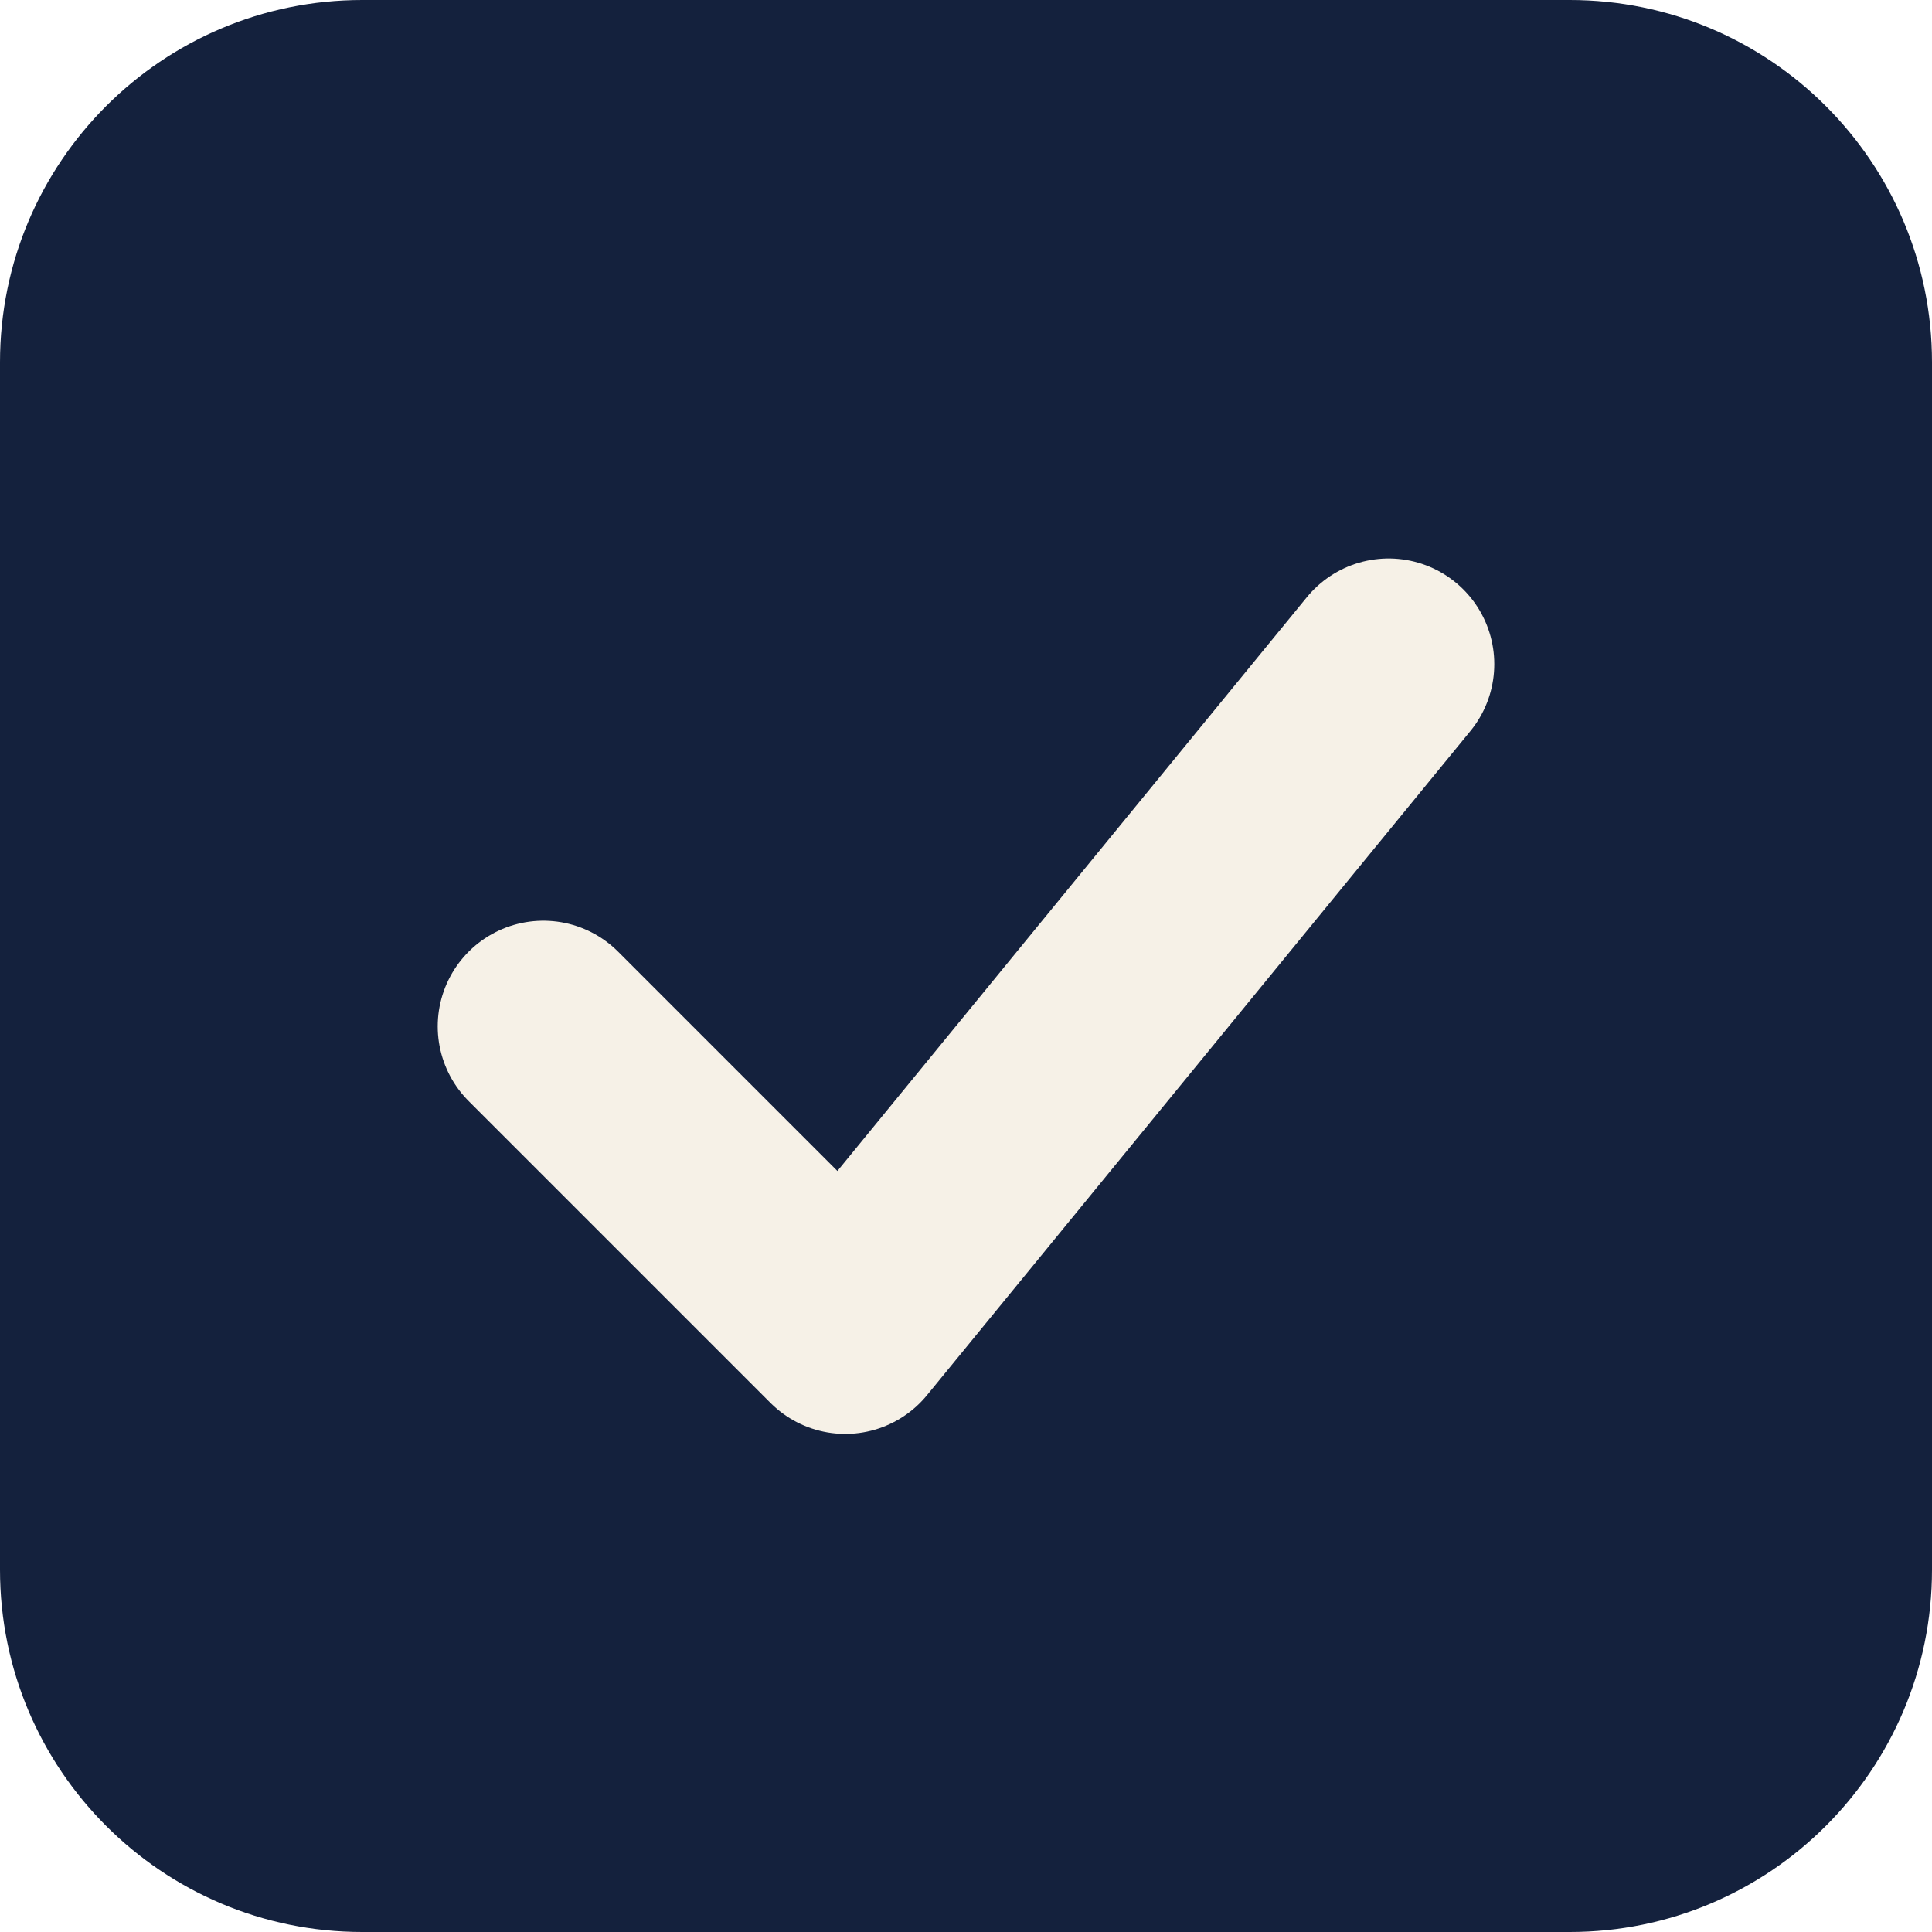
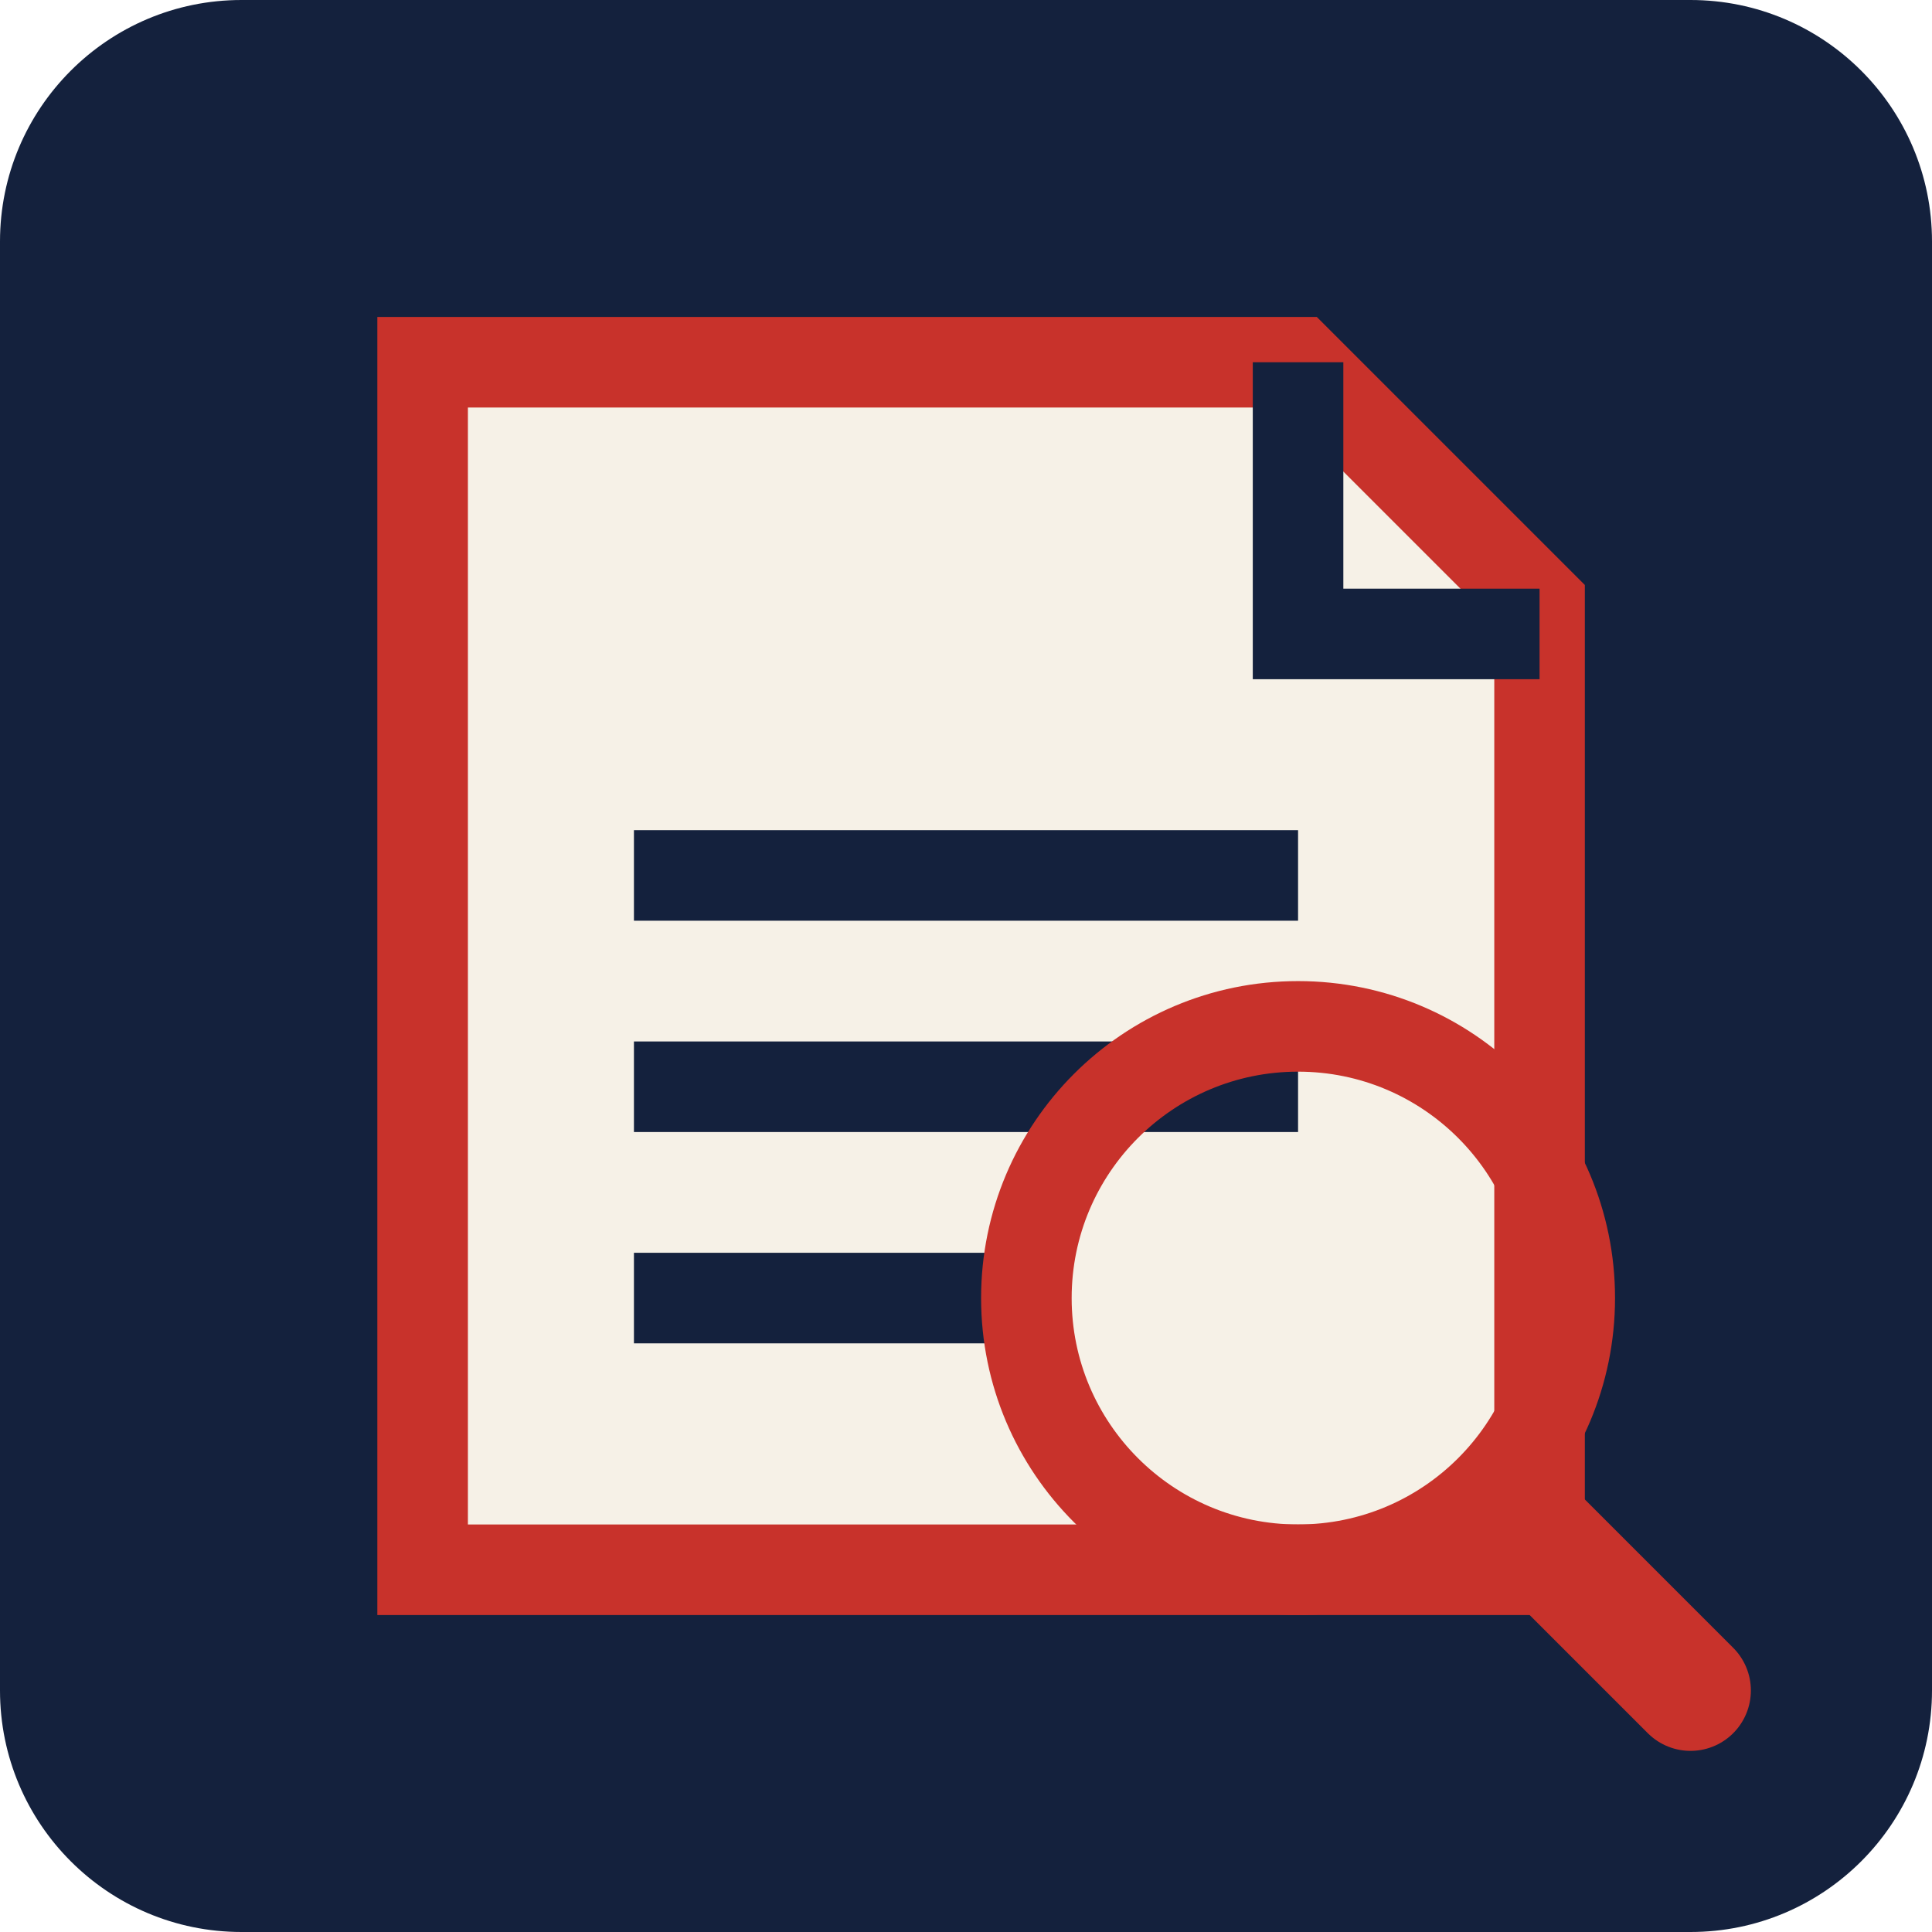
- <svg xmlns="http://www.w3.org/2000/svg" viewBox="0 0 32 32">
-   <rect width="32" height="32" rx="6" fill="#14213d" />
-   <path d="M9 17l5 5 9-11" fill="none" stroke="#f6f1e7" stroke-width="3.5" stroke-linecap="round" stroke-linejoin="round" />
+ <svg xmlns="http://www.w3.org/2000/svg" viewBox="0 0 64 64">
+   <rect width="64" height="64" rx="8" fill="#14213d" />
+   <path d="M14 12h29l8 8v32H14z" fill="#f6f1e7" stroke="#c8322b" stroke-width="3" />
+   <path d="M43 12v9h8M21 29h22M21 36h22M21 43h14" fill="none" stroke="#14213d" stroke-width="3" />
+   <circle cx="43" cy="43" r="9" fill="none" stroke="#c8322b" stroke-width="3" />
+   <path d="m50 50 6 6" stroke="#c8322b" stroke-width="4" stroke-linecap="round" />
</svg>
